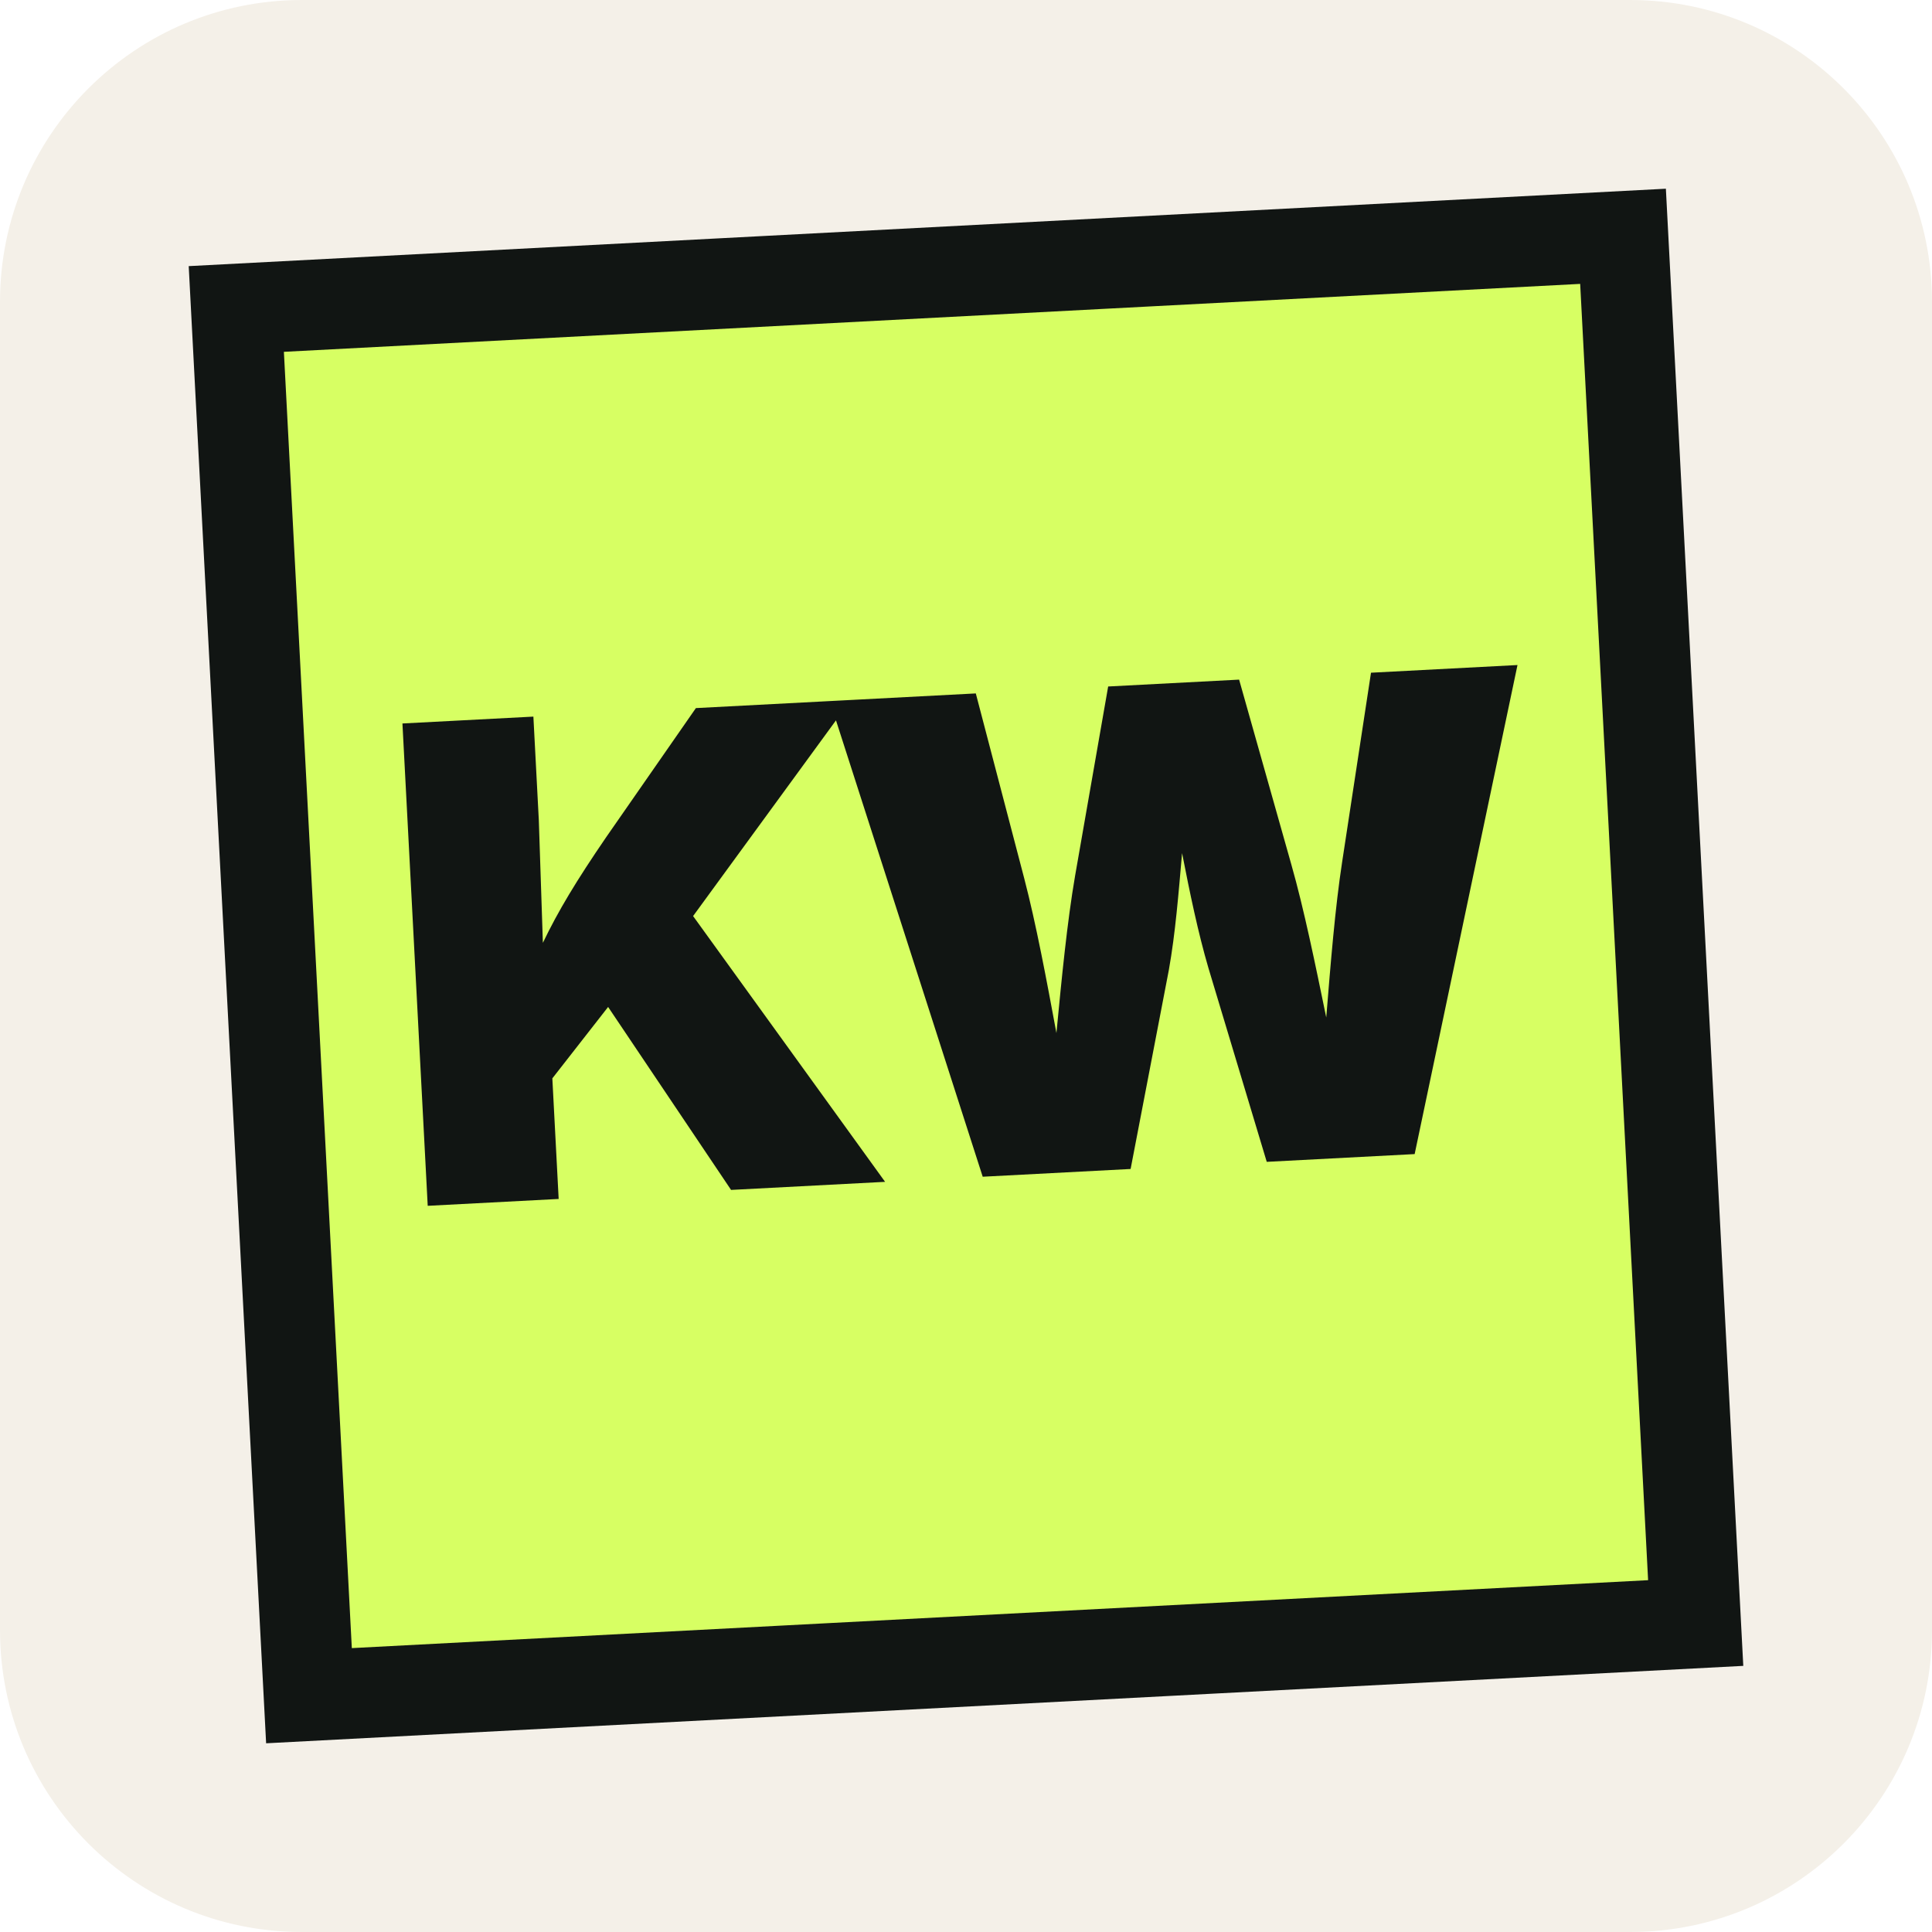
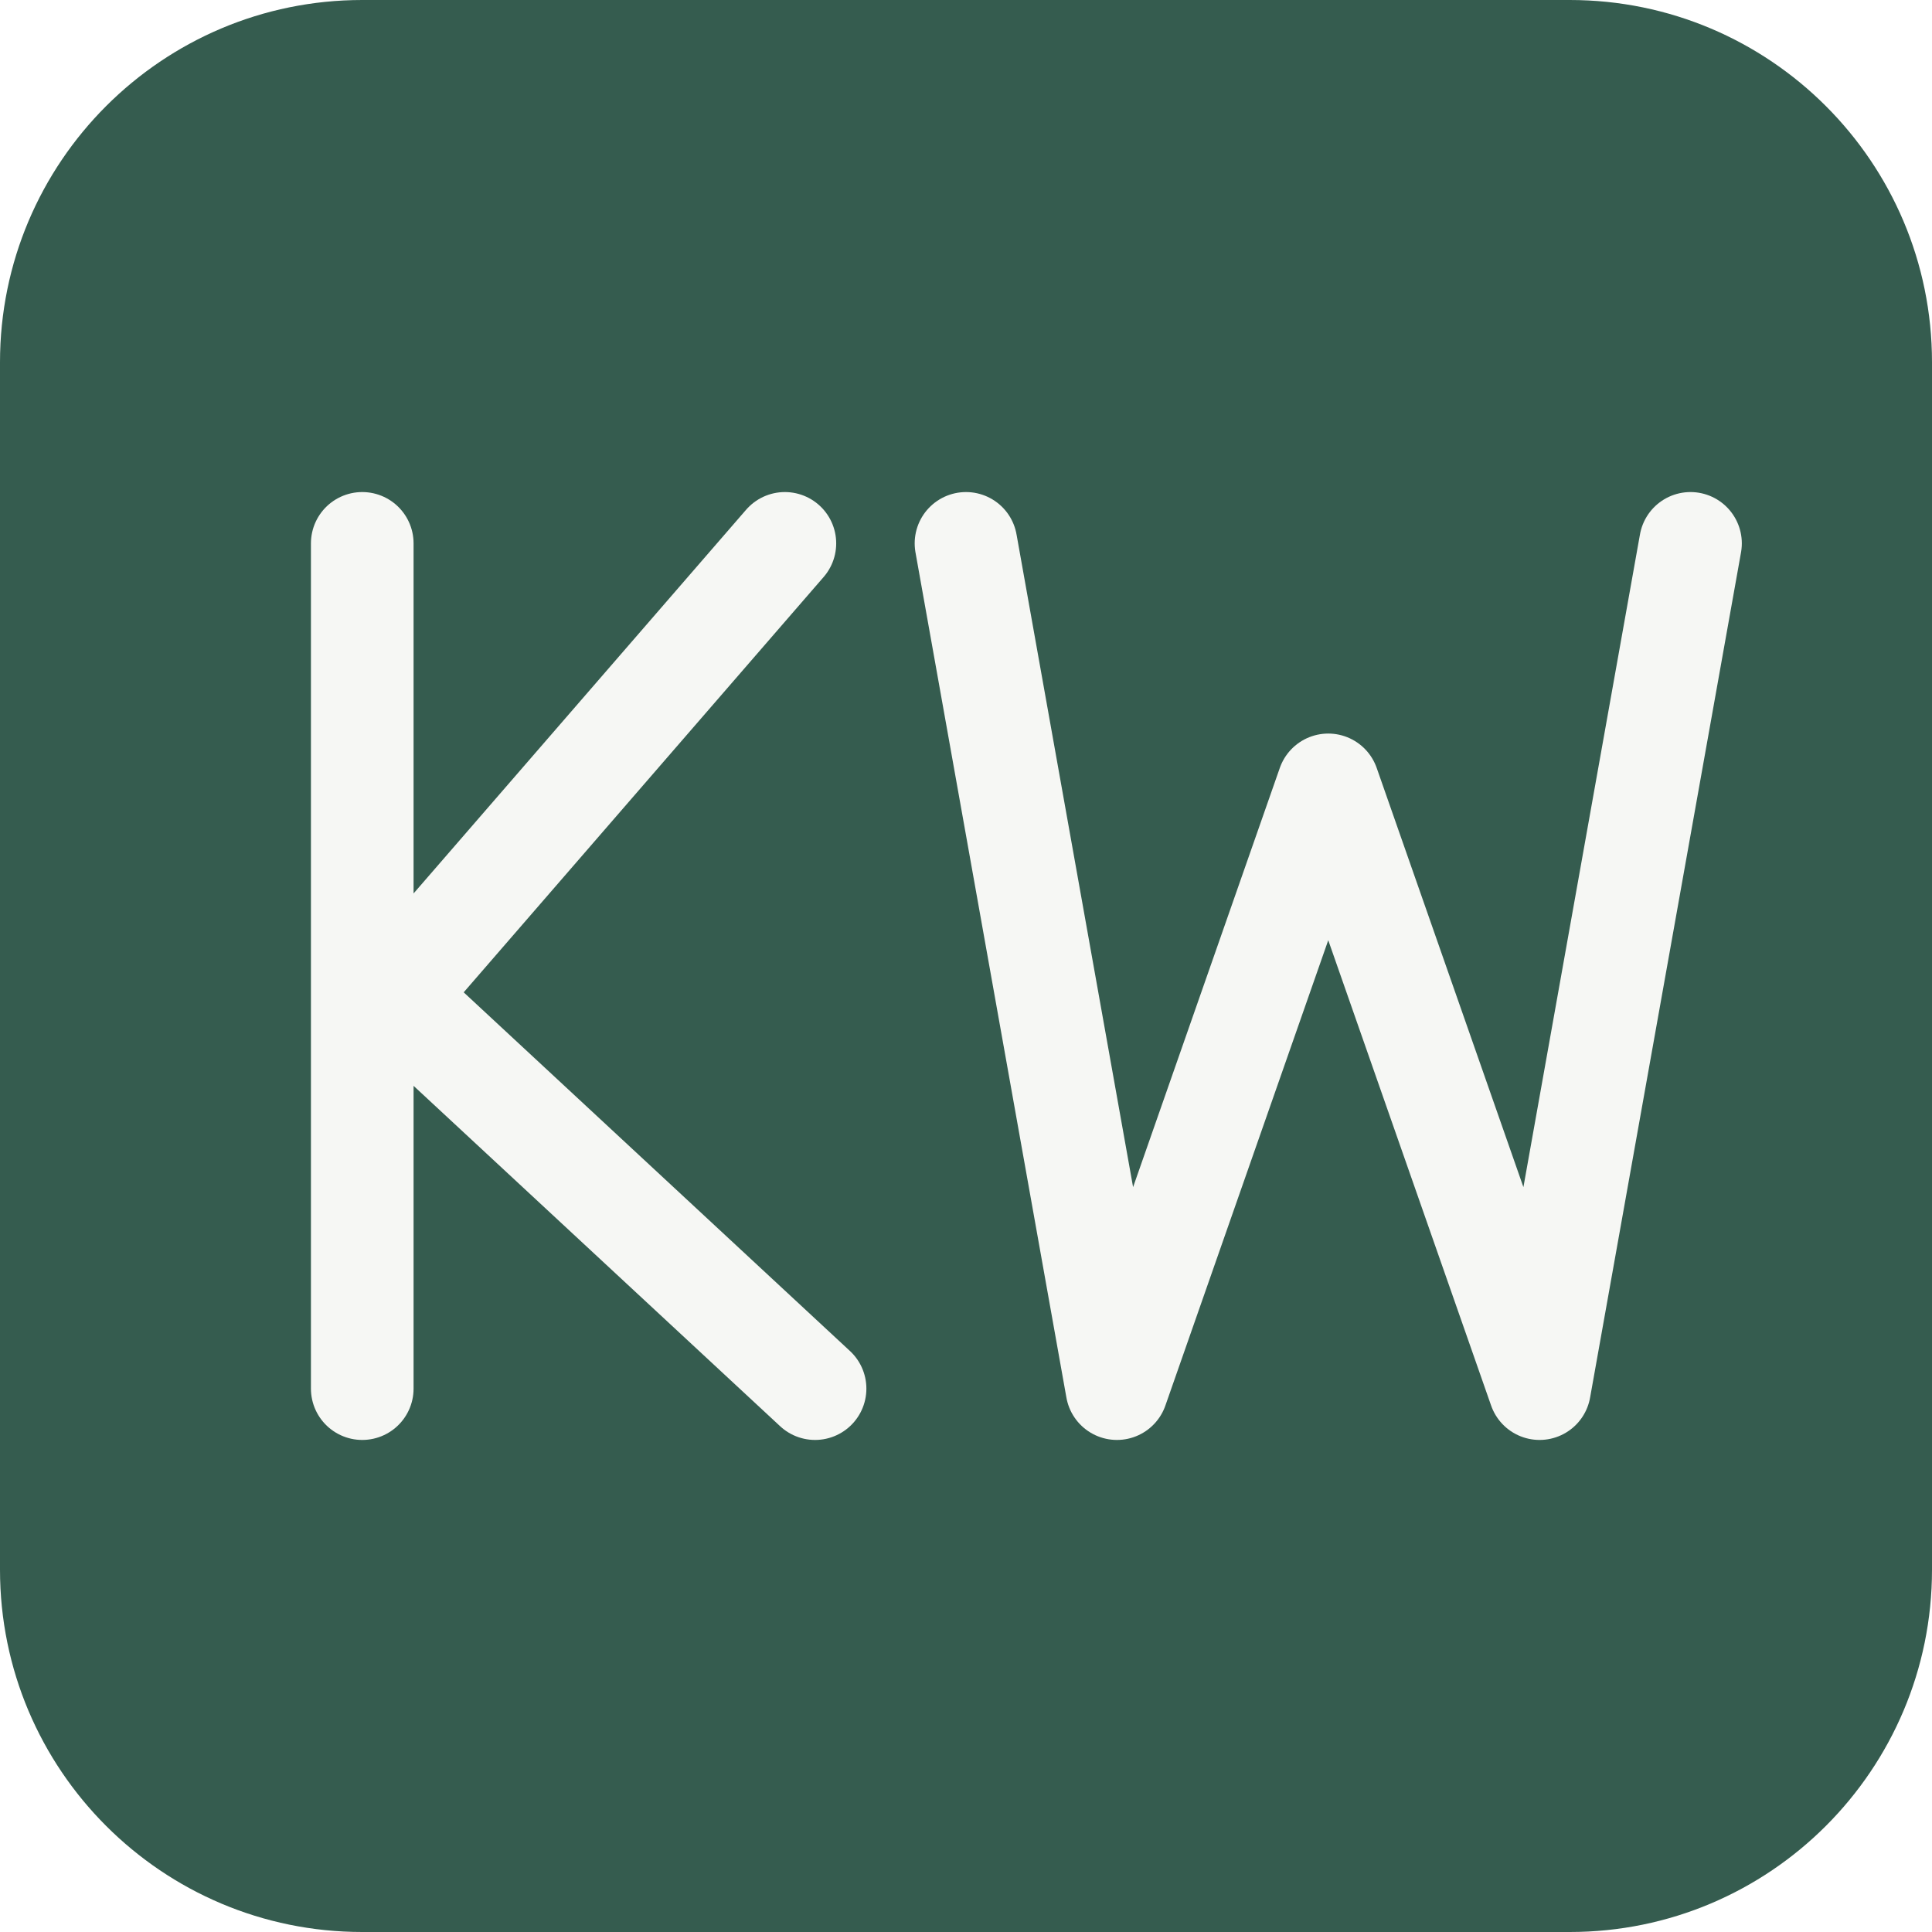
- <svg xmlns="http://www.w3.org/2000/svg" viewBox="0 0 64 64" role="img" aria-label="Kim Ward logo">
-   <rect width="64" height="64" rx="10" fill="#f4f0e8" />
-   <g transform="translate(32 32) rotate(-3) translate(-32 -32)">
-     <rect x="9" y="9" width="46" height="46" fill="#d7ff63" stroke="#111513" stroke-width="3" />
-     <text x="32" y="39" text-anchor="middle" font-family="Inter, Arial, sans-serif" font-size="22" font-weight="900" letter-spacing="-2" fill="#111513">KW</text>
-   </g>
+ <svg xmlns="http://www.w3.org/2000/svg" viewBox="0 0 64 64">
+   <rect width="64" height="64" rx="12" fill="#355c4f" />
+   <path d="M12 18v28m1-13 13-15M13 33l14 13m5-28 5 28 7-20 7 20 5-28" fill="none" stroke="#f6f7f4" stroke-width="3.4" stroke-linecap="round" stroke-linejoin="round" />
</svg>
